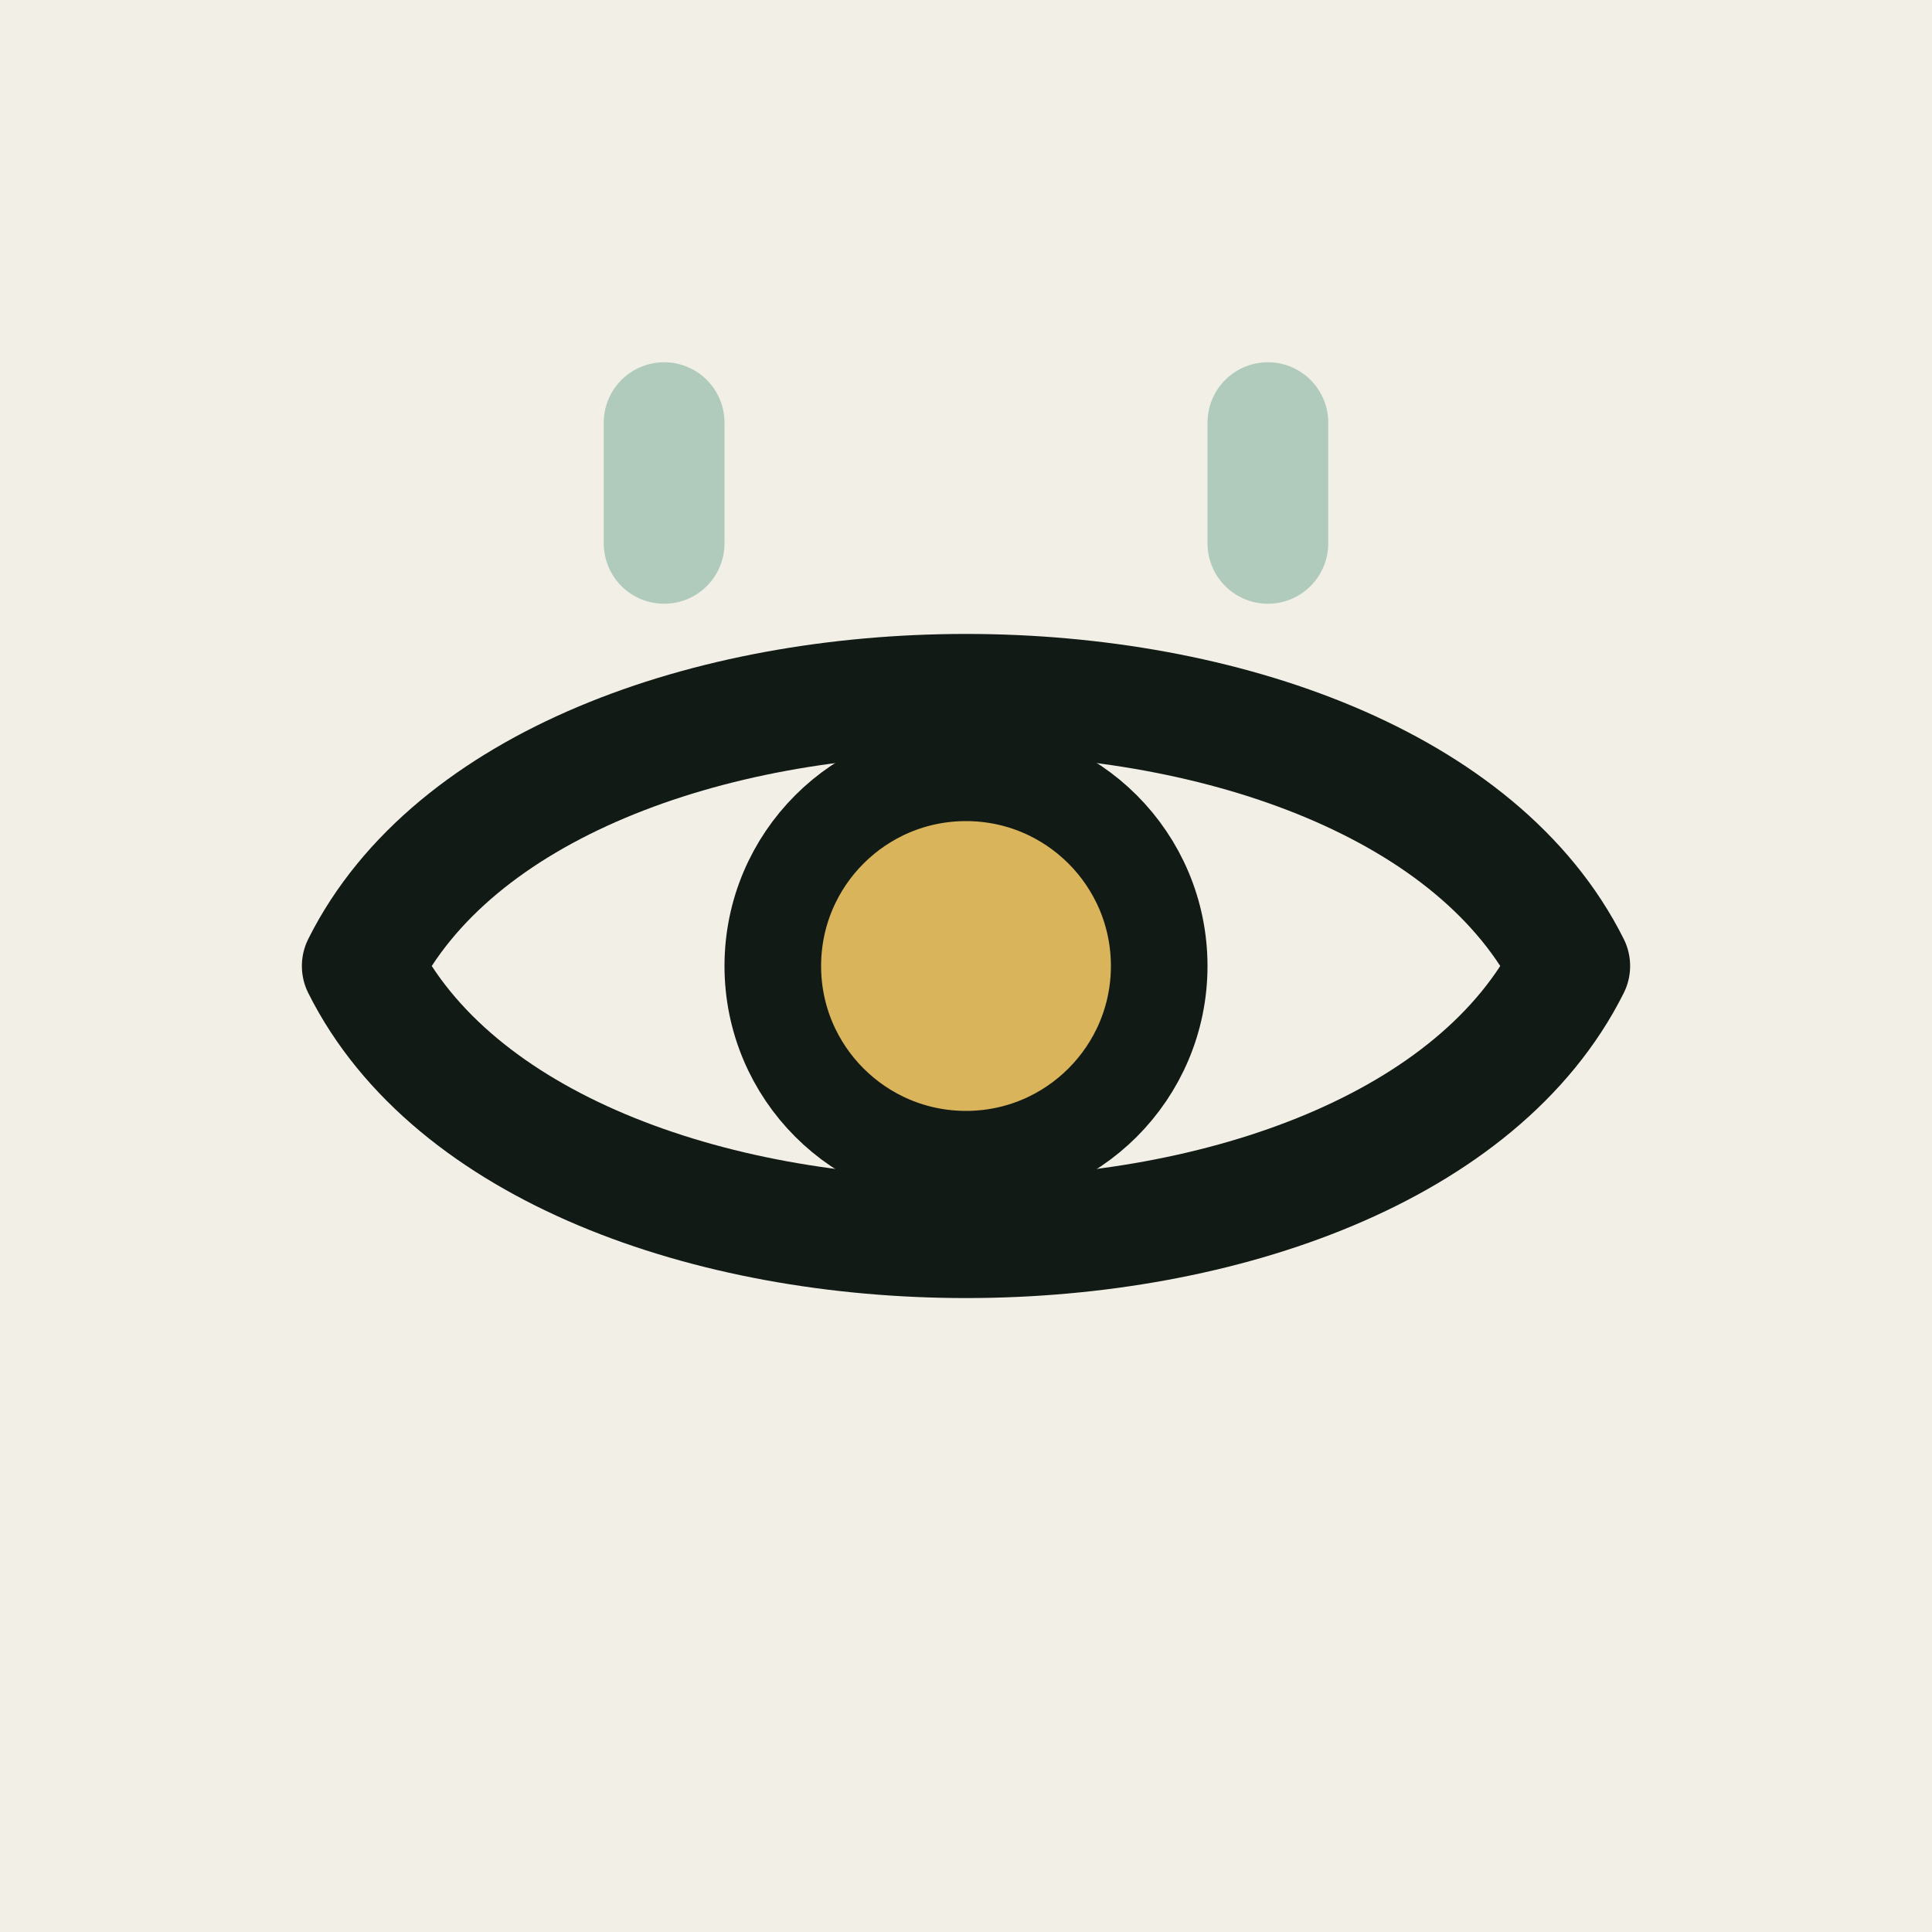
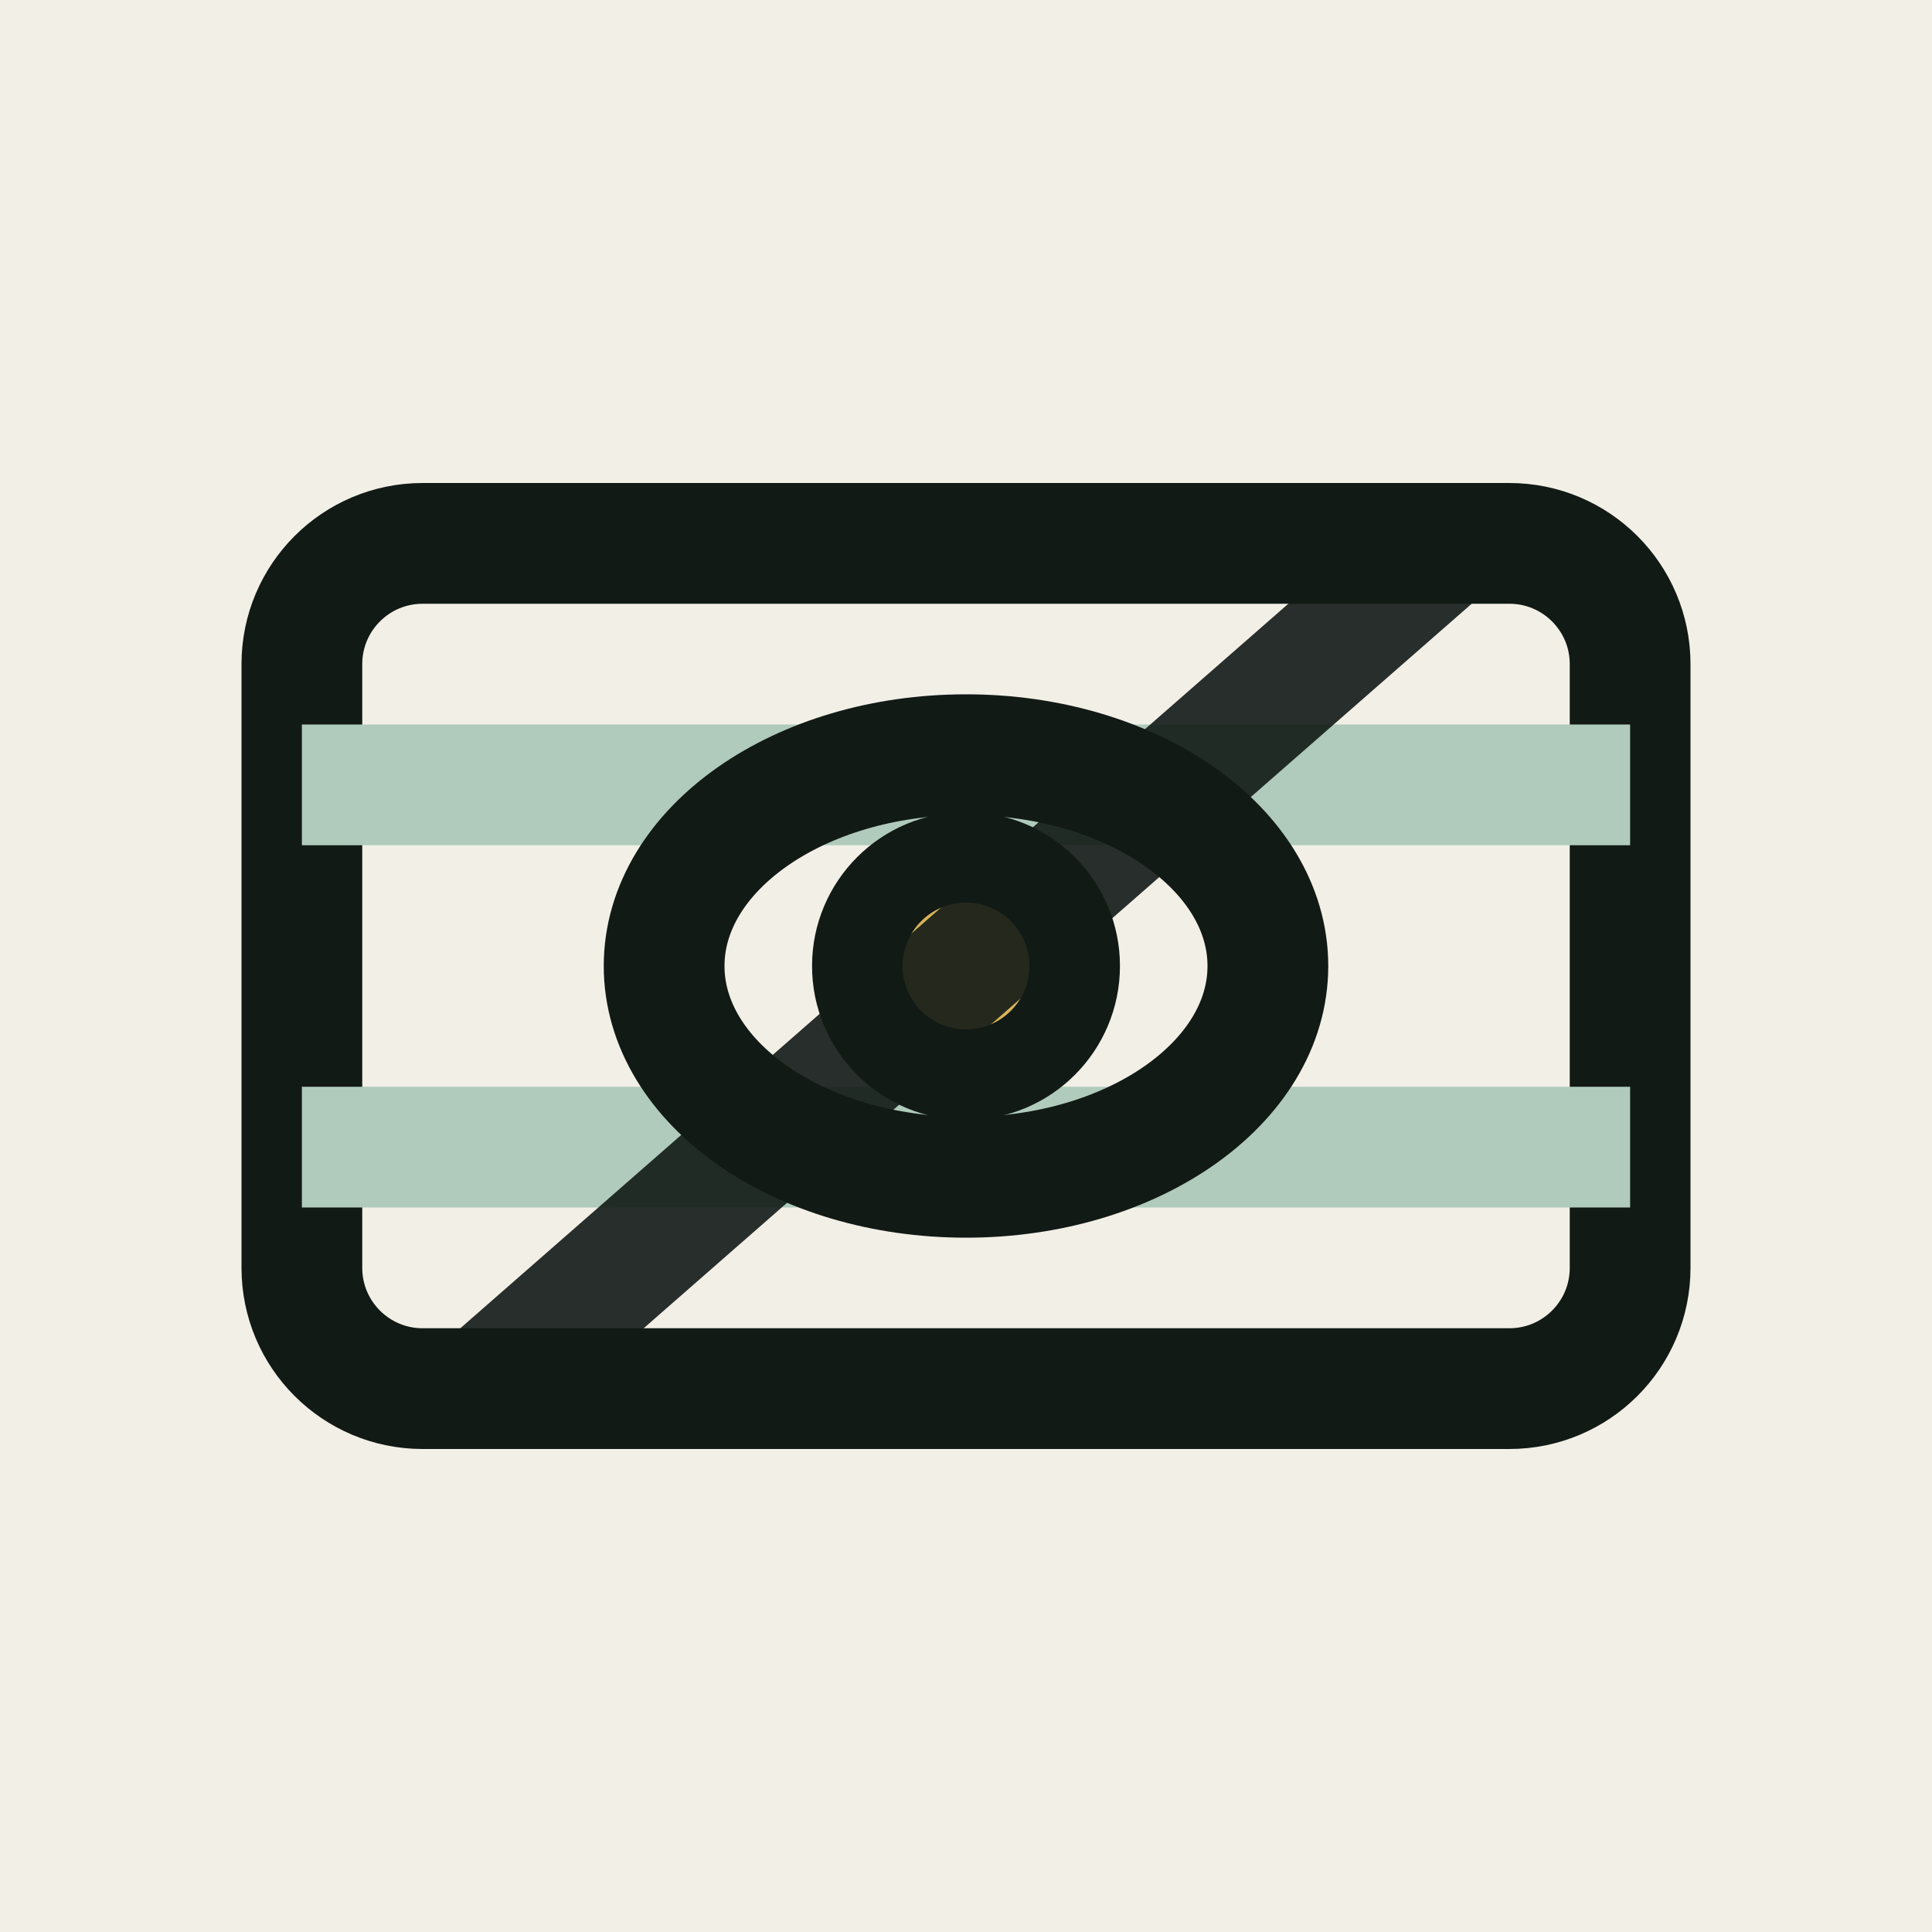
<svg xmlns="http://www.w3.org/2000/svg" viewBox="0 0 32 32" width="32" height="32">
  <rect width="32" height="32" fill="#F2EFE6" />
-   <path d="M6 16 C9 10 23 10 26 16 C23 22 9 22 6 16 Z" fill="none" stroke="#121A16" stroke-width="2" stroke-linejoin="round" />
-   <circle cx="16" cy="16" r="3.2" fill="#D9B45A" stroke="#121A16" stroke-width="1.6" />
-   <path d="M11 9 V7 M21 9 V7" stroke="#B0CBBC" stroke-width="2" stroke-linecap="round" />
+   <rect x="5" y="9" width="22" height="14" rx="2" fill="none" stroke="#121A16" stroke-width="2" />
+   <path d="M5 13 H27" stroke="#B0CBBC" stroke-width="2" />
+   <path d="M5 19 H27" stroke="#B0CBBC" stroke-width="2" />
+   <ellipse cx="16" cy="16" rx="5" ry="3.5" fill="none" stroke="#121A16" stroke-width="2" />
+   <circle cx="16" cy="16" r="1.8" fill="#D9B45A" stroke="#121A16" stroke-width="1.5" />
+   <path d="M8 23 L24 9" stroke="#121A16" stroke-width="2" stroke-linecap="round" opacity="0.9" />
</svg>
